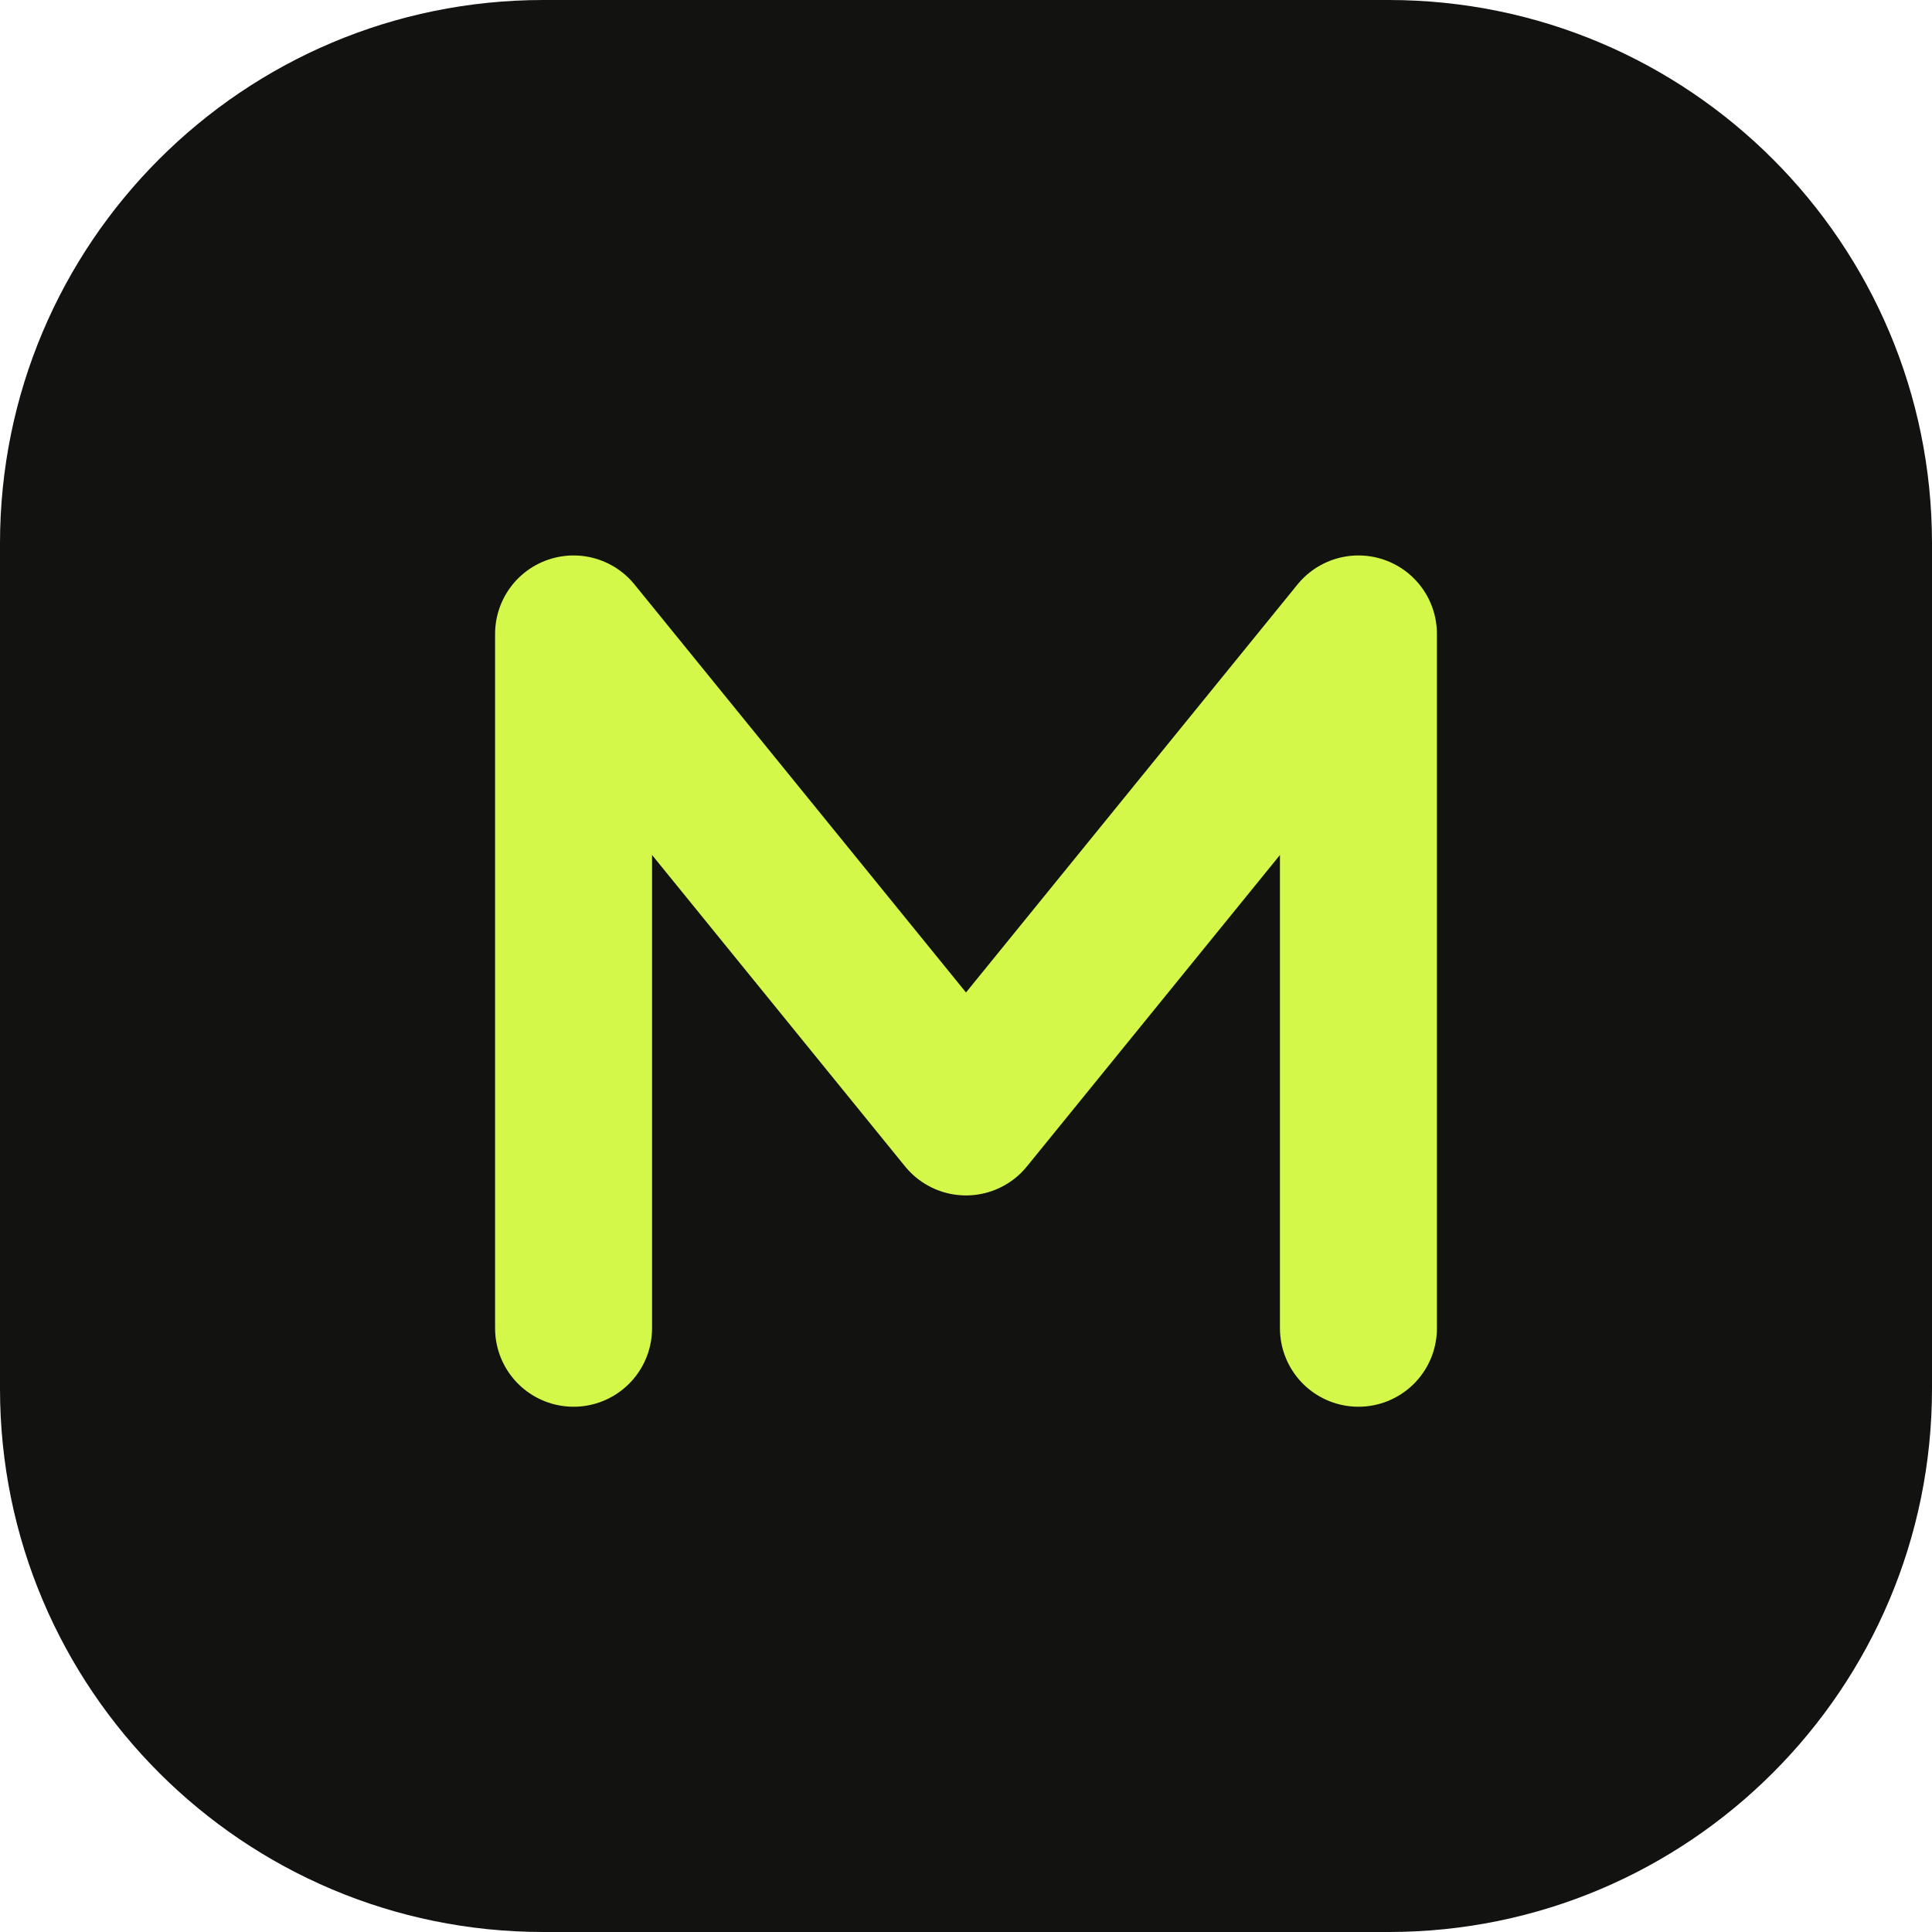
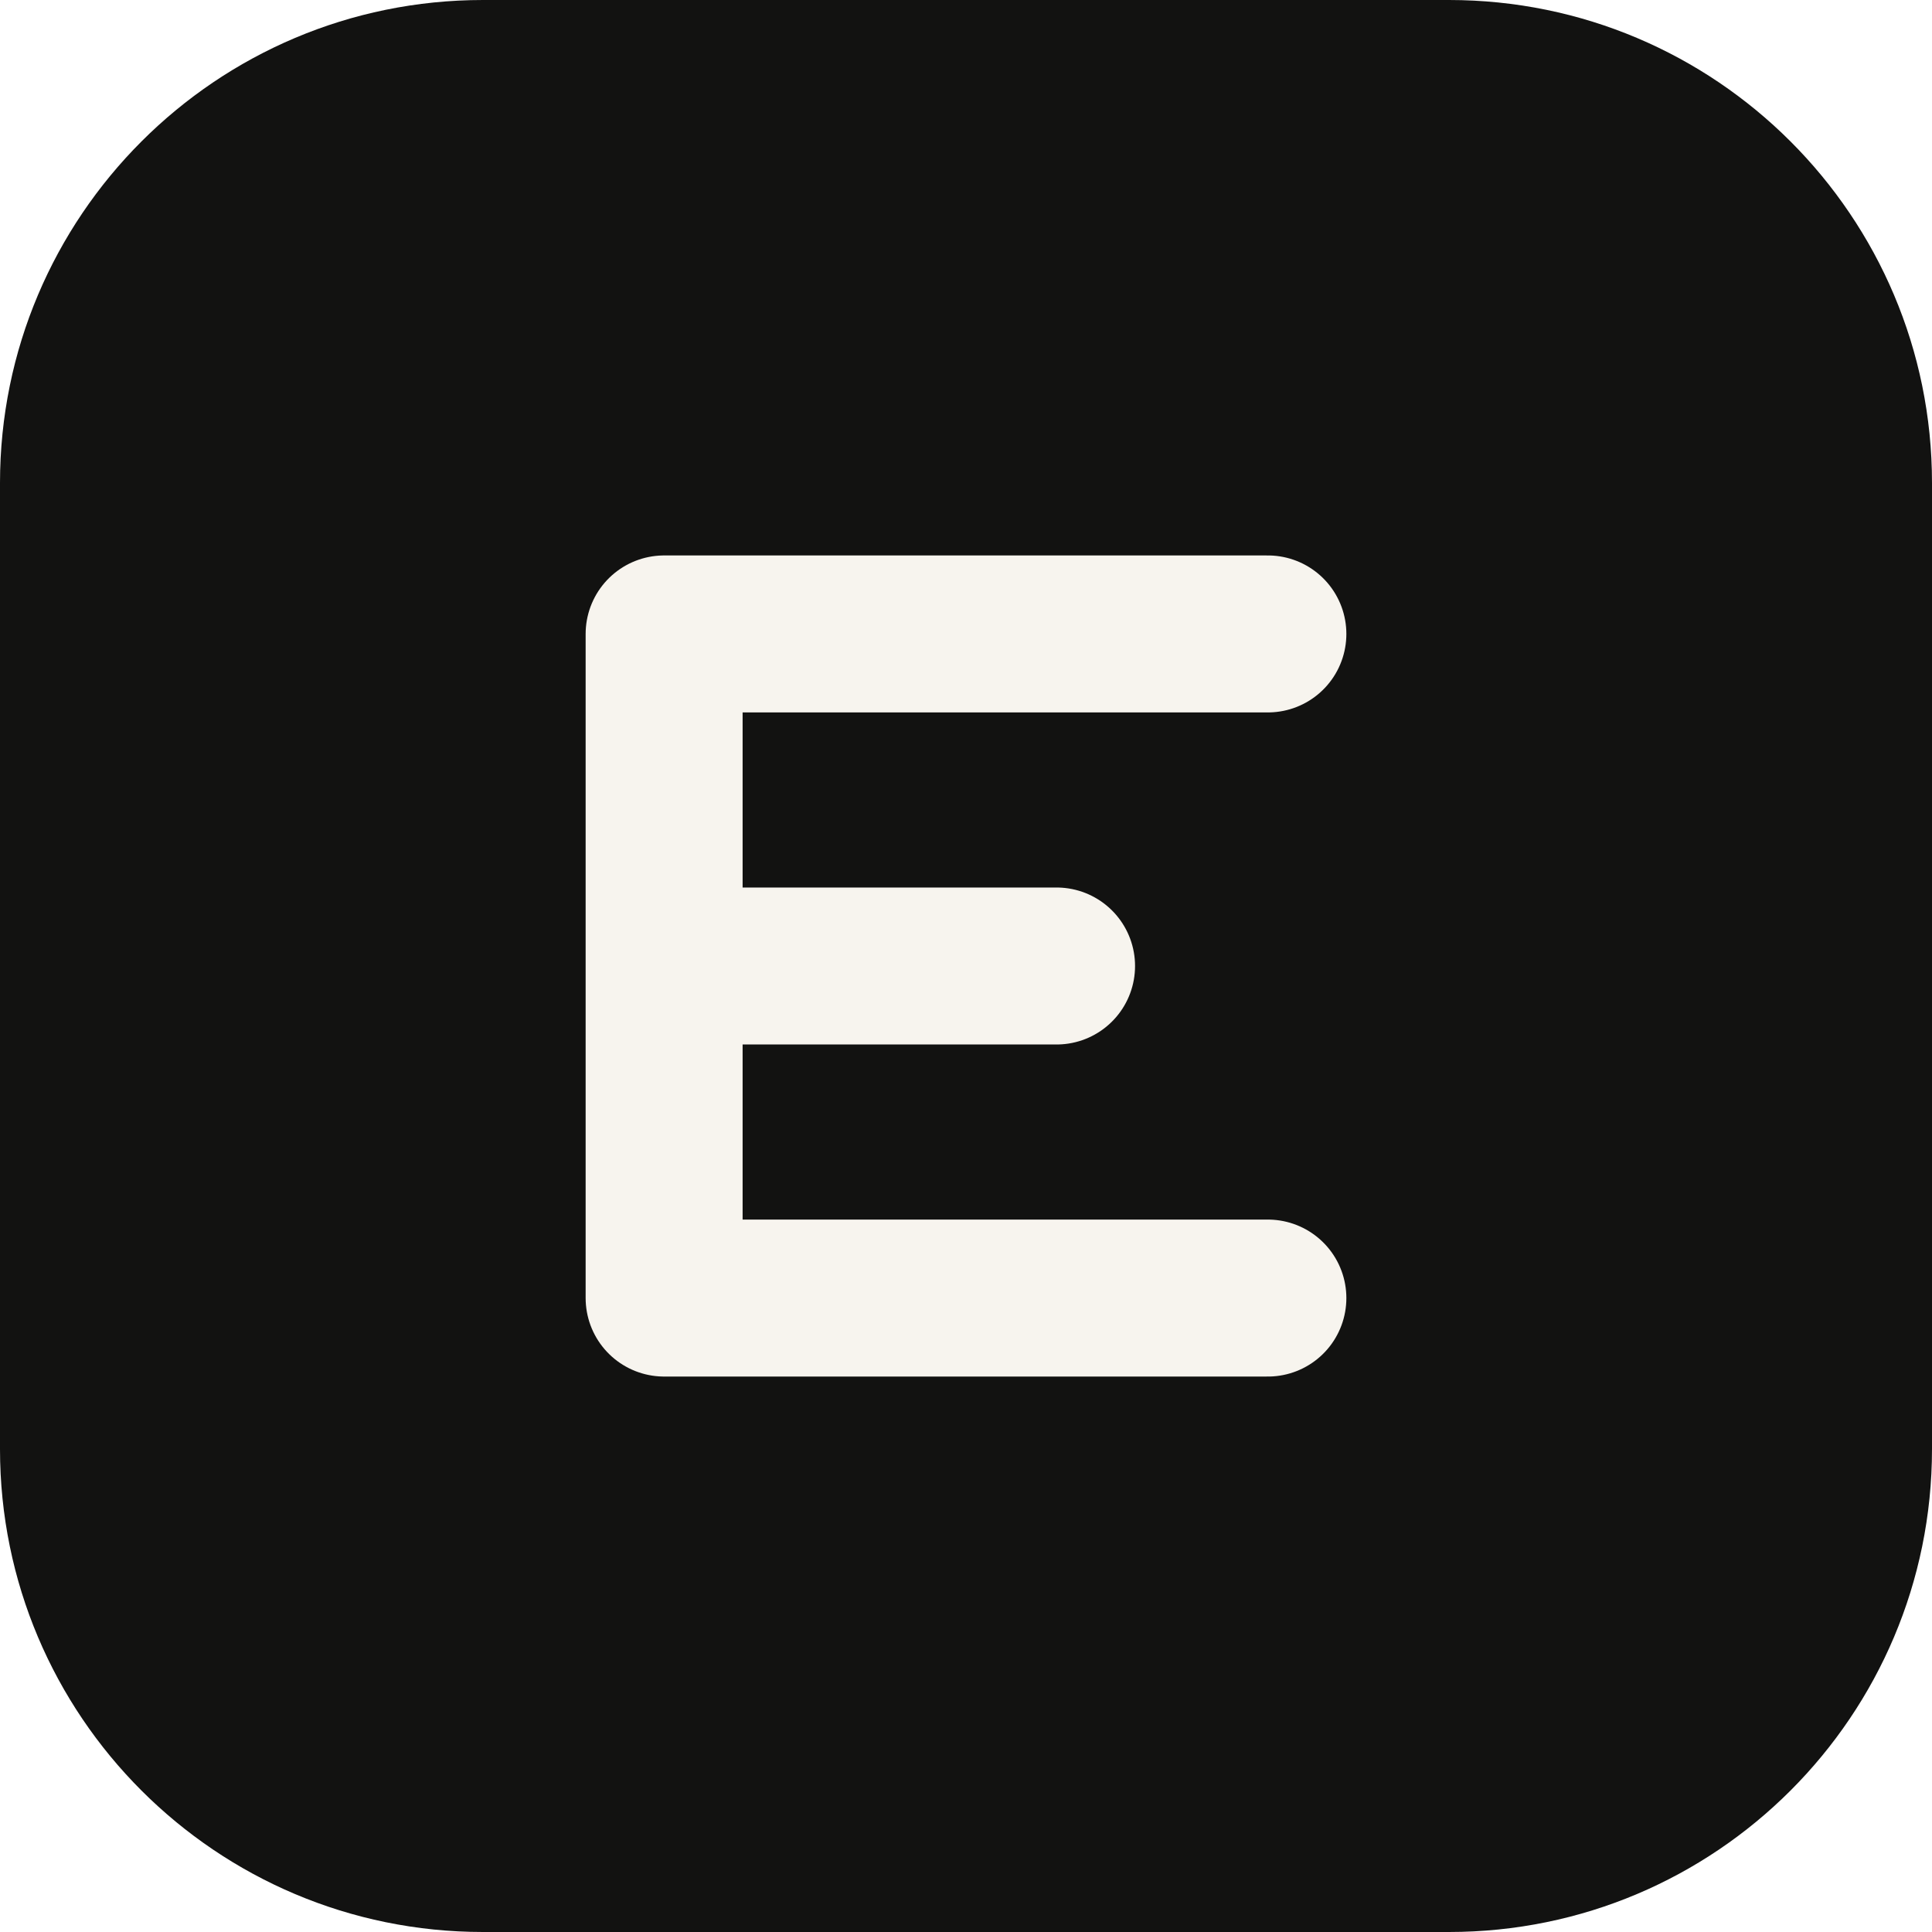
<svg xmlns="http://www.w3.org/2000/svg" viewBox="0 0 32 32" fill="none">
-   <rect width="32" height="32" rx="9" fill="#121211" />
-   <path d="M9.5 22V10.5l6.5 8 6.5-8V22" stroke="#d4f84a" stroke-width="2.6" stroke-linecap="round" stroke-linejoin="round" />
+   <rect width="32" height="32" rx="8" fill="#121211" />
+   <path d="M21 10.5H11v11h10M11 16h6.5" stroke="#f7f4ee" stroke-width="2.6" stroke-linecap="round" stroke-linejoin="round" />
</svg>
